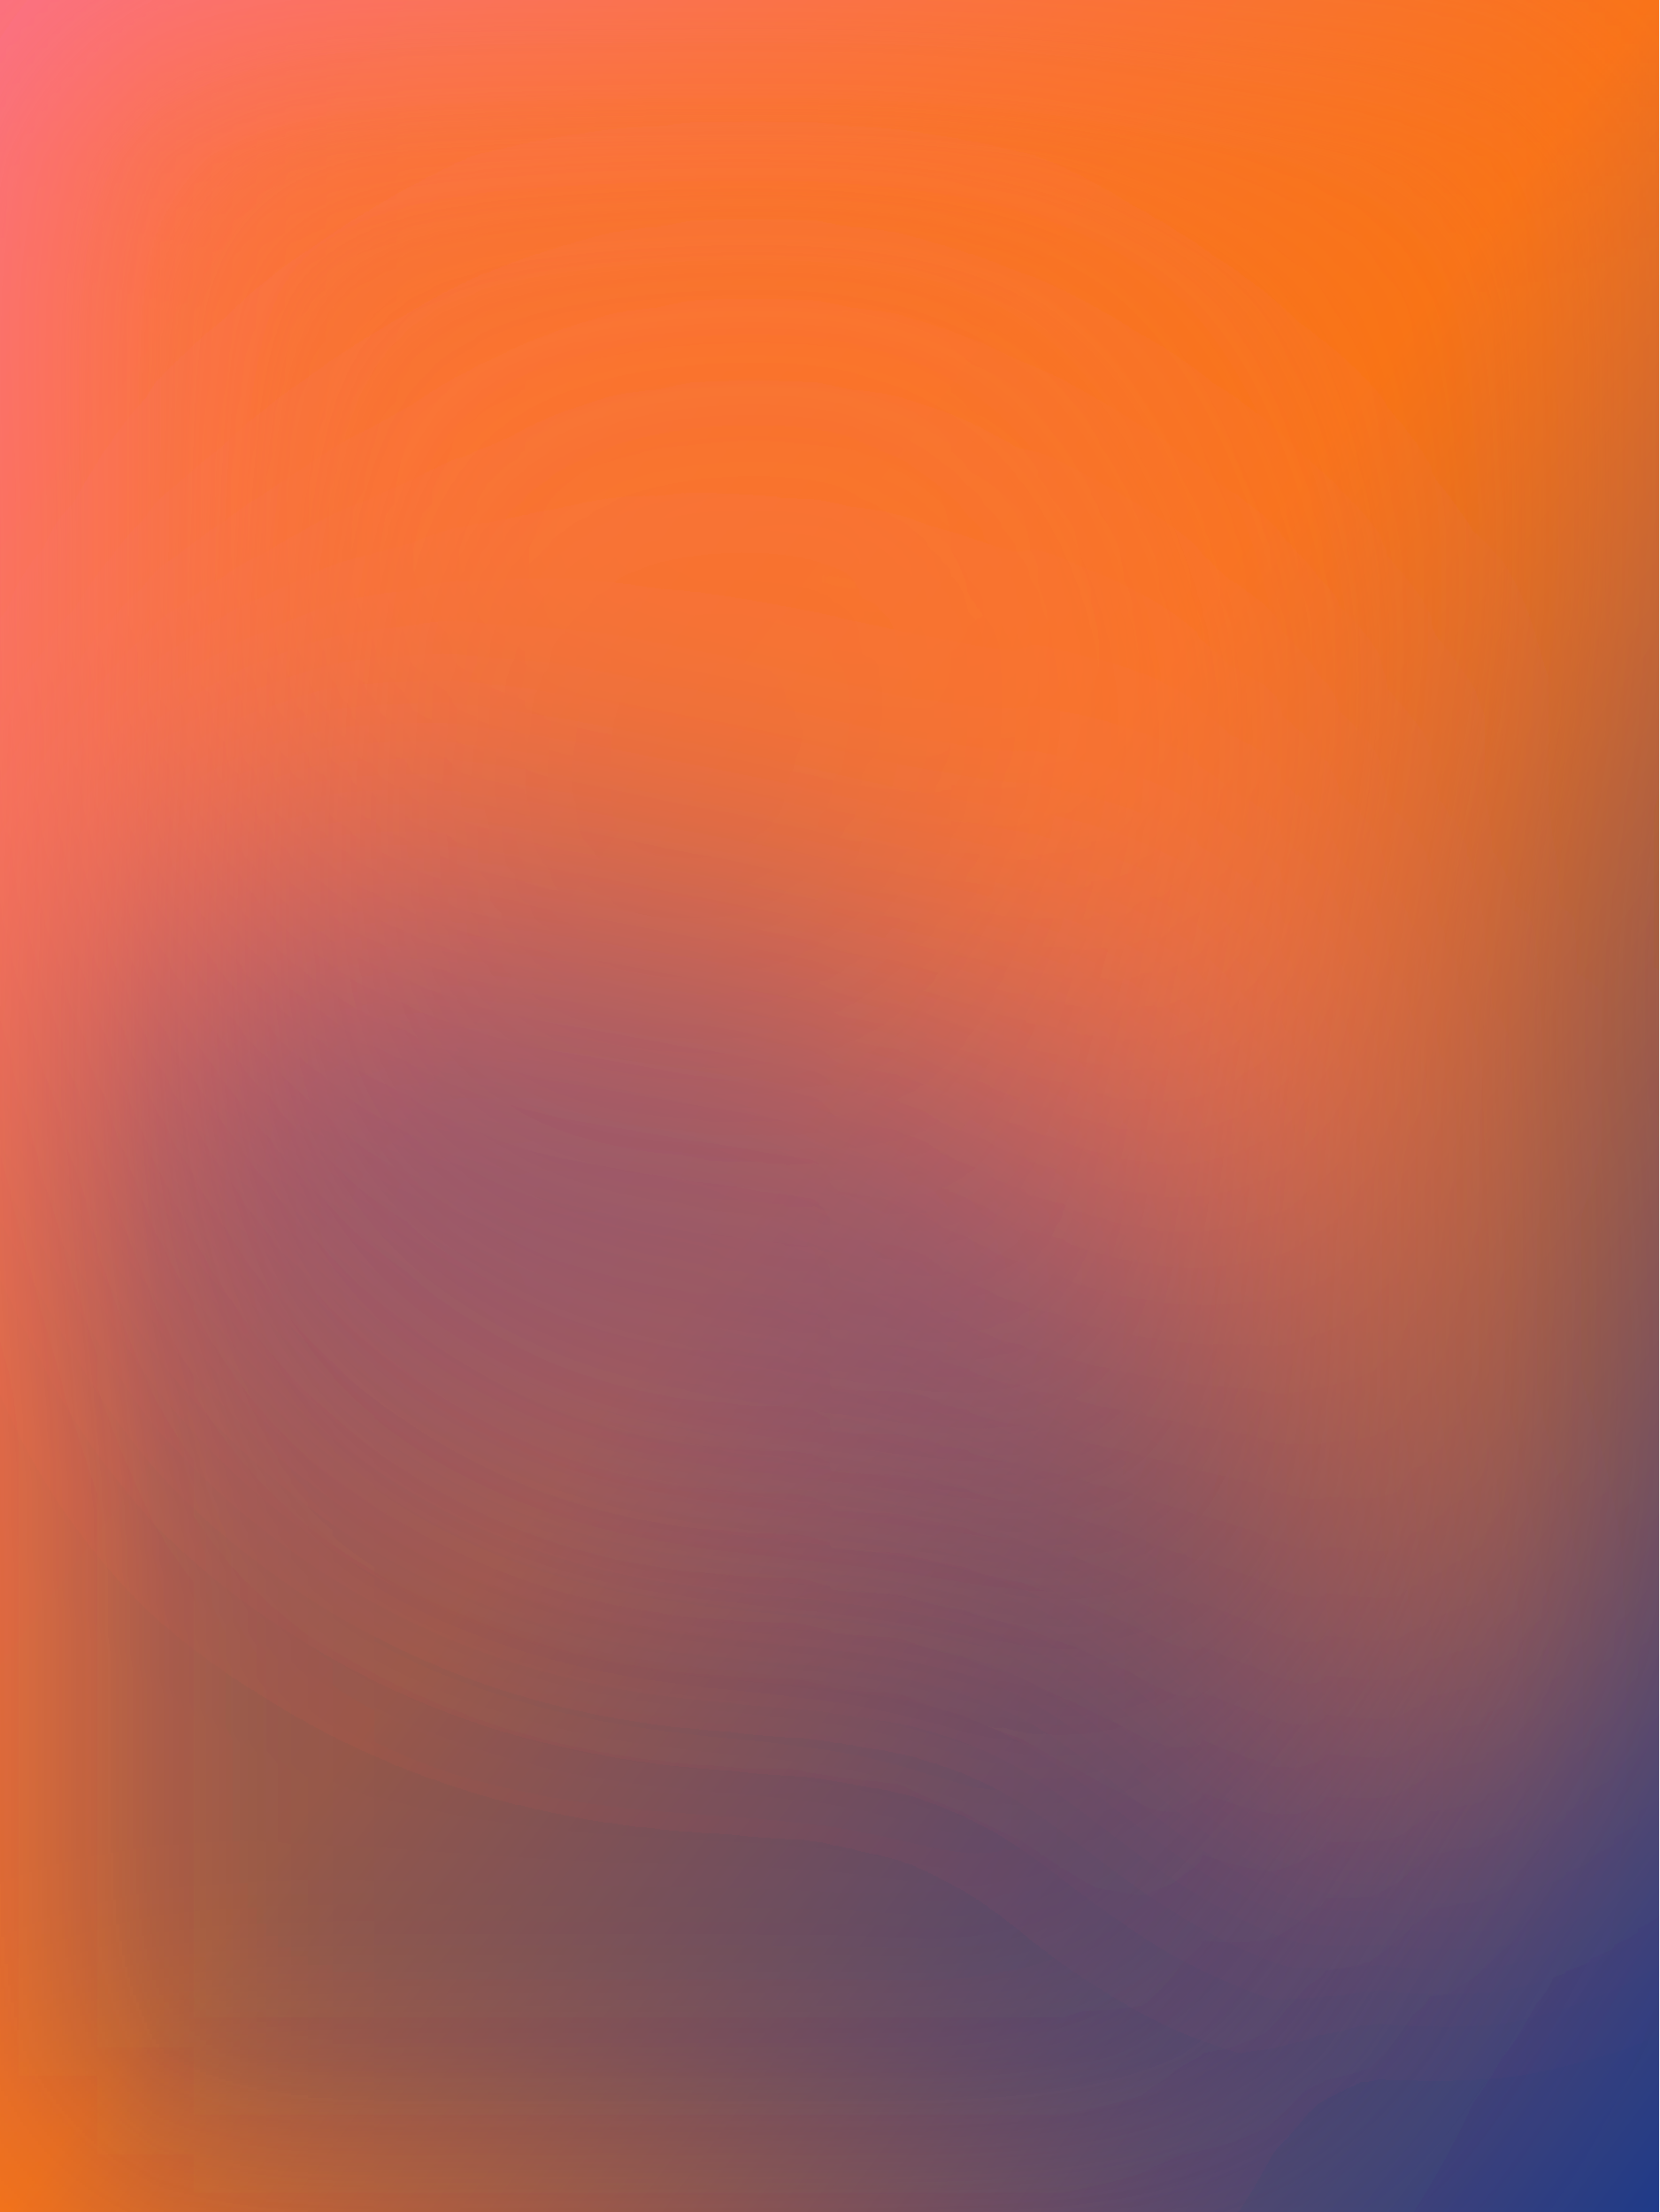
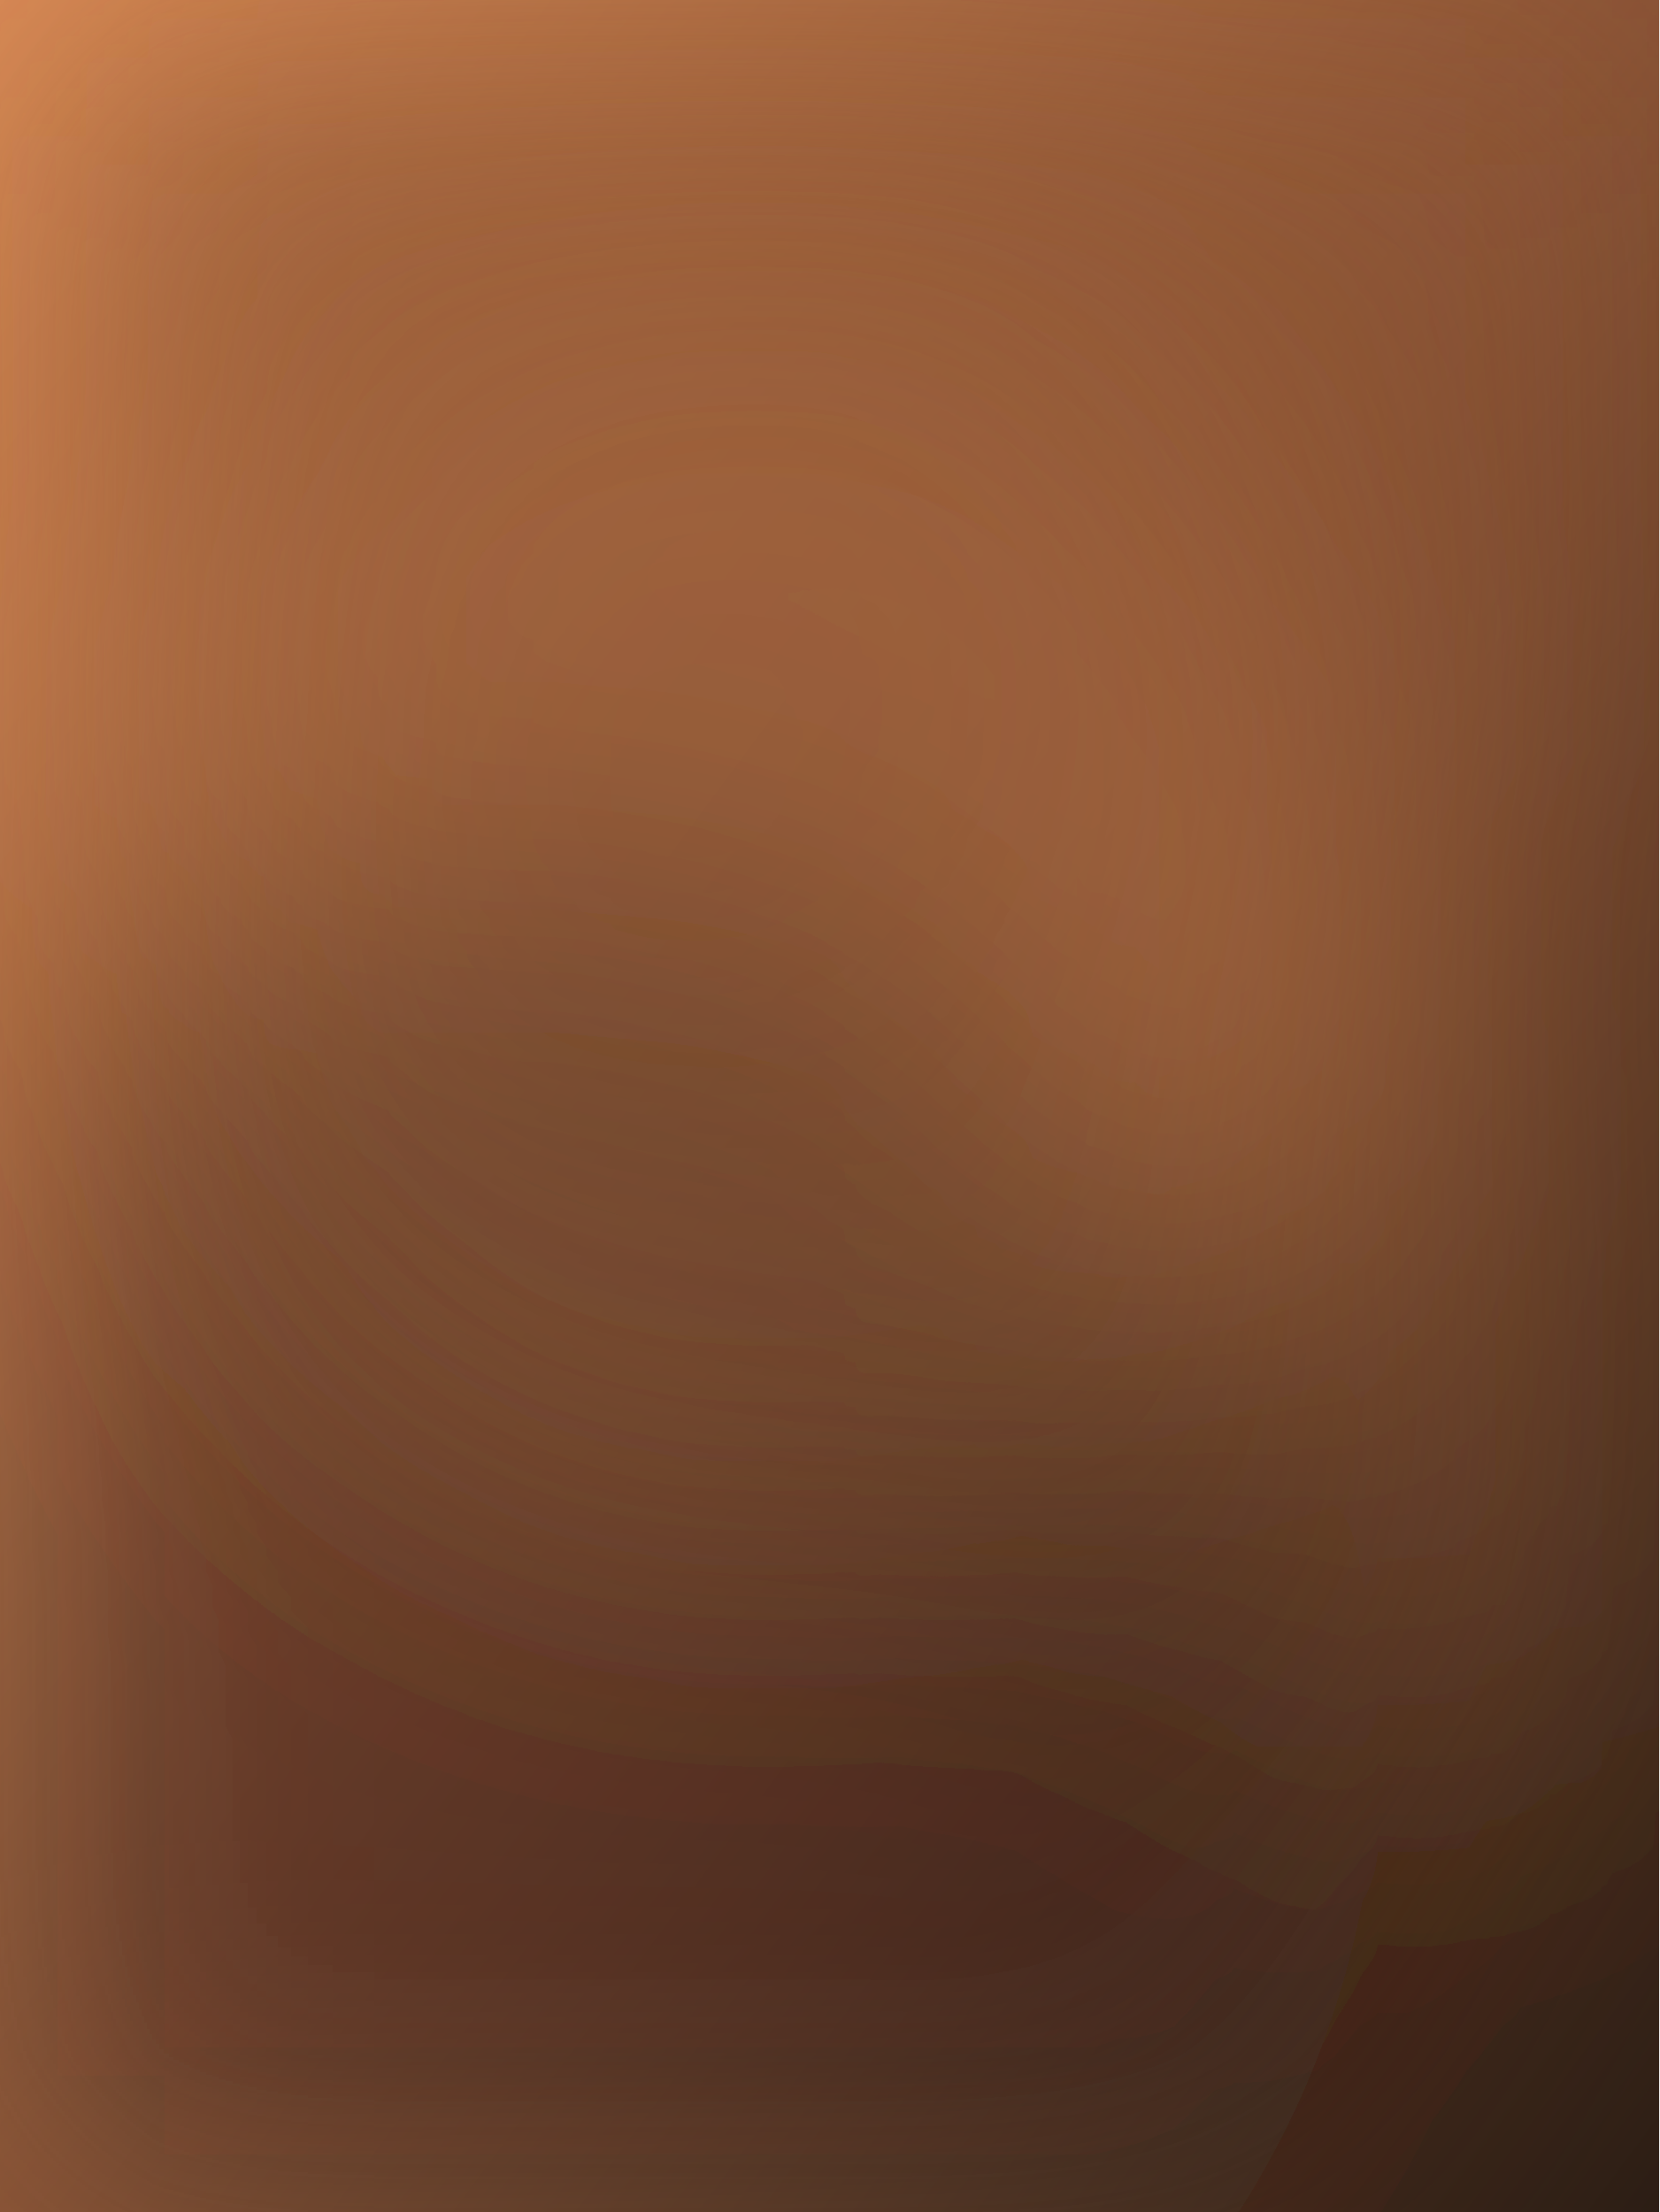
<svg xmlns="http://www.w3.org/2000/svg" width="900" height="1200" viewBox="0 0 900 1200">
  <defs>
    <linearGradient id="bg-ref-5" x1="0" y1="0" x2="1" y2="1">
-       <stop offset="0%" stop-color="#fb7185" />
-       <stop offset="50%" stop-color="#f97316" />
-       <stop offset="100%" stop-color="#1e3a8a" />
+       <stop offset="0%" stop-color="#d98a54" />
+       <stop offset="50%" stop-color="#8a5334" />
+       <stop offset="100%" stop-color="#2b1d14" />
    </linearGradient>
    <filter id="blur-ref-5">
      <feGaussianBlur stdDeviation="90" />
    </filter>
  </defs>
  <rect width="900" height="1200" fill="url(#bg-ref-5)" />
  <g filter="url(#blur-ref-5)">
-     <circle cx="749" cy="738" r="214" fill="#f97316" opacity="0.34" />
-     <circle cx="409" cy="491" r="338" fill="#fb7185" opacity="0.49" />
-     <circle cx="302" cy="218" r="360" fill="#f97316" opacity="0.33" />
-     <circle cx="532" cy="100" r="470" fill="#f97316" opacity="0.45" />
-     <circle cx="267" cy="941" r="480" fill="#1e3a8a" opacity="0.44" />
+     <circle cx="749" cy="738" r="214" fill="#8a5334" opacity="0.34" />
+     <circle cx="409" cy="491" r="338" fill="#d98a54" opacity="0.49" />
+     <circle cx="302" cy="218" r="360" fill="#8a5334" opacity="0.33" />
+     <circle cx="532" cy="100" r="470" fill="#8a5334" opacity="0.45" />
+     <circle cx="267" cy="941" r="480" fill="#2b1d14" opacity="0.44" />
  </g>
</svg>
